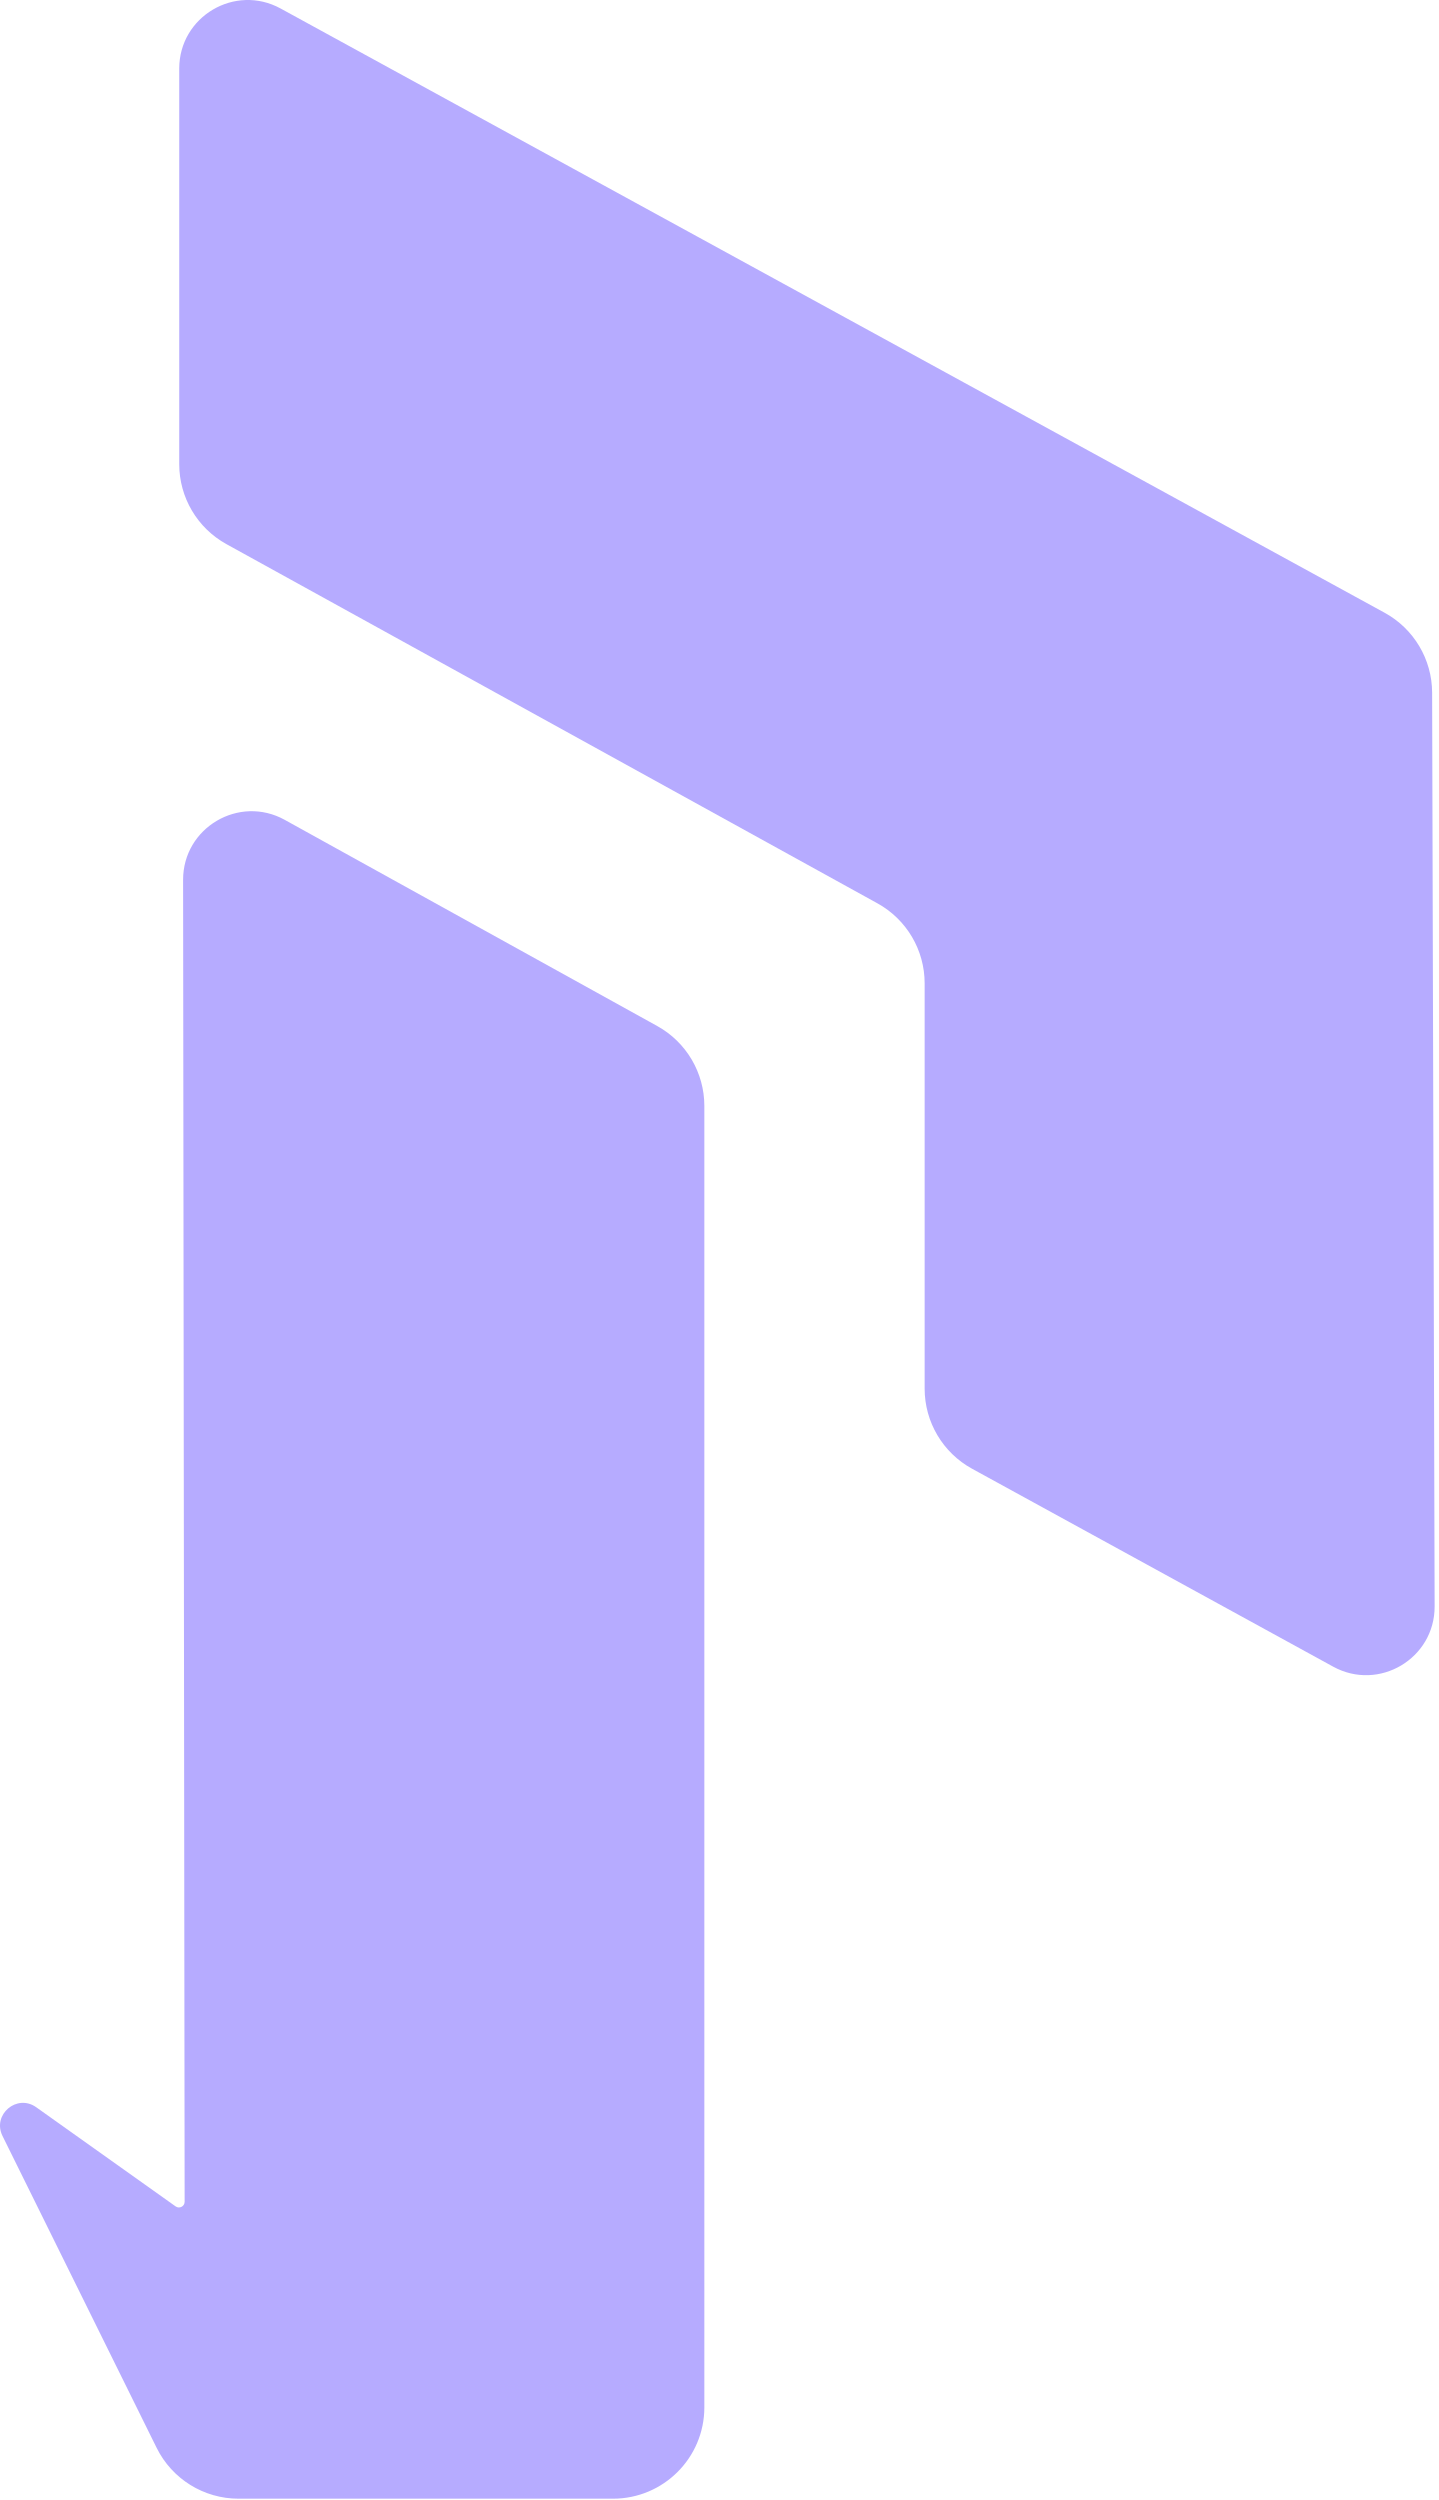
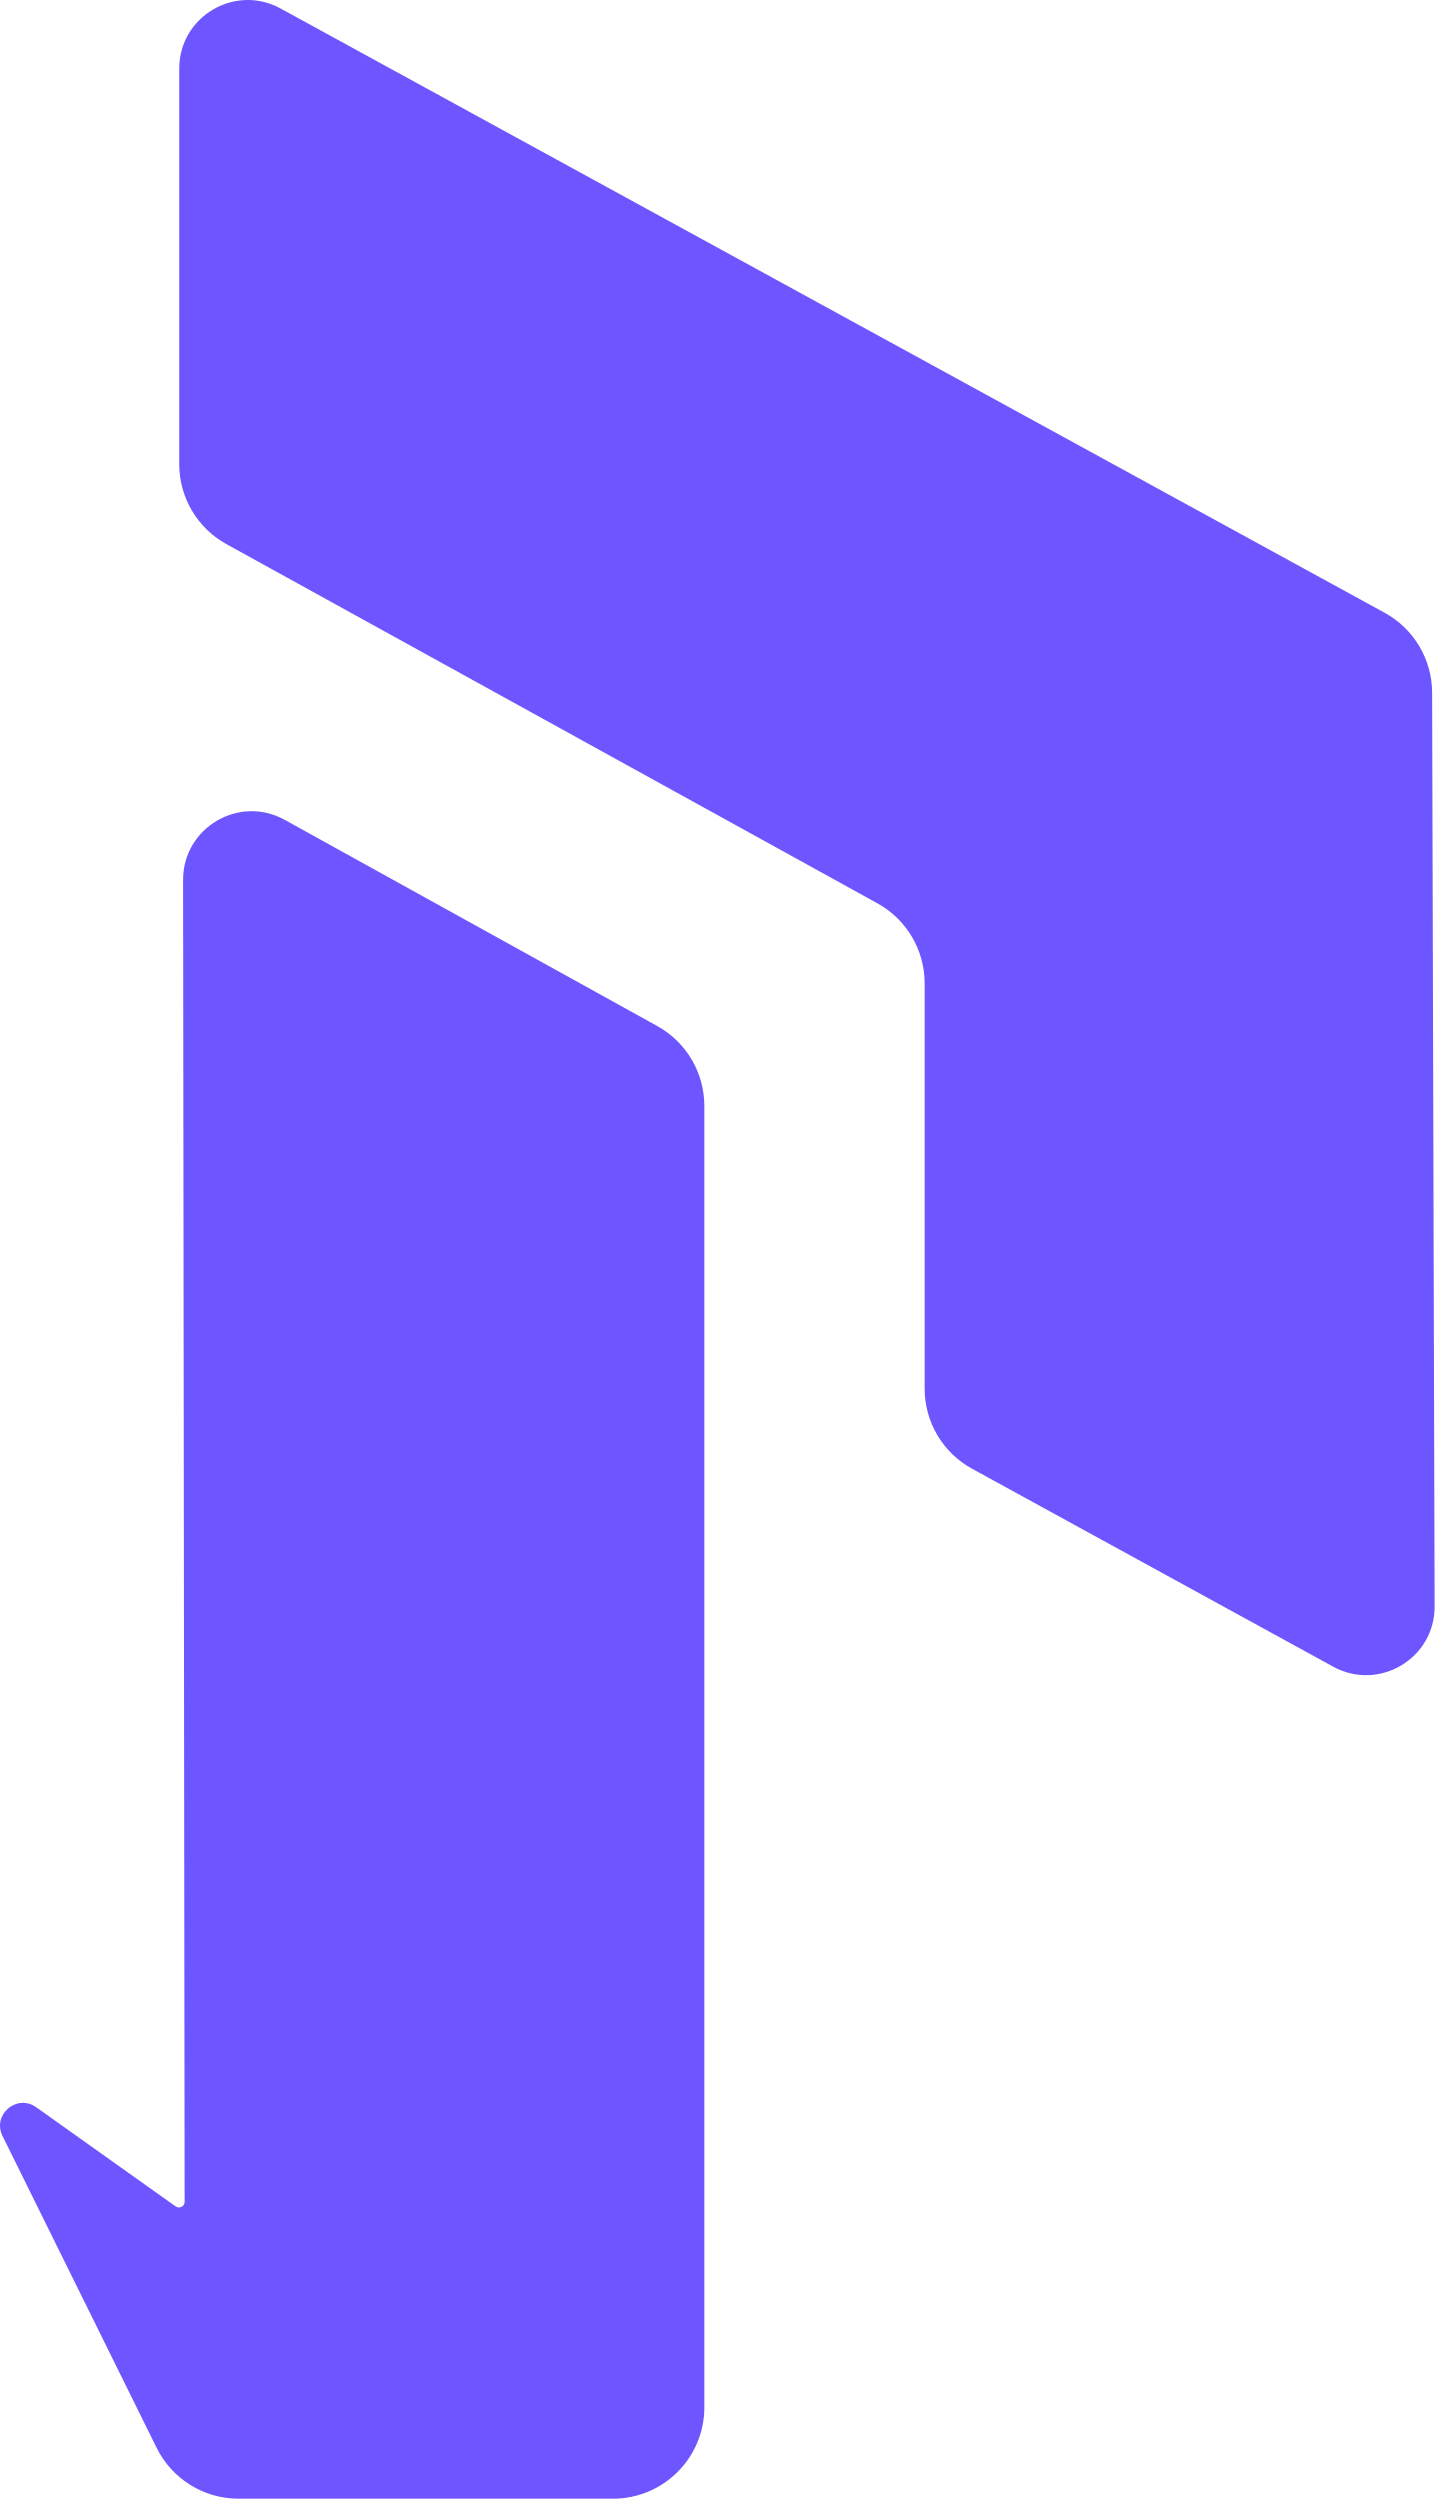
<svg xmlns="http://www.w3.org/2000/svg" width="126" height="219" viewBox="0 0 126 219" fill="none">
-   <path d="M15.385 193.281C15.716 193.516 16.175 193.279 16.174 192.873L16.039 77.077C16.034 72.503 20.943 69.606 24.945 71.82L57.575 89.881C60.121 91.29 61.701 93.971 61.701 96.881V210.885C61.701 215.303 58.119 218.885 53.701 218.885H20.893C17.849 218.885 15.069 217.158 13.721 214.429L0.219 187.109C-0.702 185.246 1.477 183.388 3.171 184.593L15.385 193.281Z" fill="#B6ABFF" />
-   <path d="M121.295 53.678C123.852 55.078 125.446 57.758 125.454 60.674L125.673 140.723C125.685 145.289 120.794 148.196 116.789 146.001L85.154 128.662C82.591 127.258 80.999 124.568 80.999 121.647V86.137C80.999 83.223 79.415 80.54 76.863 79.132L19.836 47.666C17.285 46.259 15.701 43.575 15.701 40.662V6.008C15.701 1.45 20.583 -1.443 24.581 0.745L121.295 53.678Z" fill="#B6ABFF" />
+   <path d="M15.385 193.281C15.716 193.516 16.175 193.279 16.174 192.873L16.039 77.077C16.034 72.503 20.943 69.606 24.945 71.82L57.575 89.881C60.121 91.29 61.701 93.971 61.701 96.881V210.885C61.701 215.303 58.119 218.885 53.701 218.885H20.893C17.849 218.885 15.069 217.158 13.721 214.429L0.219 187.109C-0.702 185.246 1.477 183.388 3.171 184.593L15.385 193.281Z" fill="#6d56ff" />
+   <path d="M121.295 53.678C123.852 55.078 125.446 57.758 125.454 60.674L125.673 140.723C125.685 145.289 120.794 148.196 116.789 146.001L85.154 128.662C82.591 127.258 80.999 124.568 80.999 121.647V86.137C80.999 83.223 79.415 80.54 76.863 79.132L19.836 47.666C17.285 46.259 15.701 43.575 15.701 40.662V6.008C15.701 1.45 20.583 -1.443 24.581 0.745L121.295 53.678Z" fill="#6d56ff" />
</svg>
